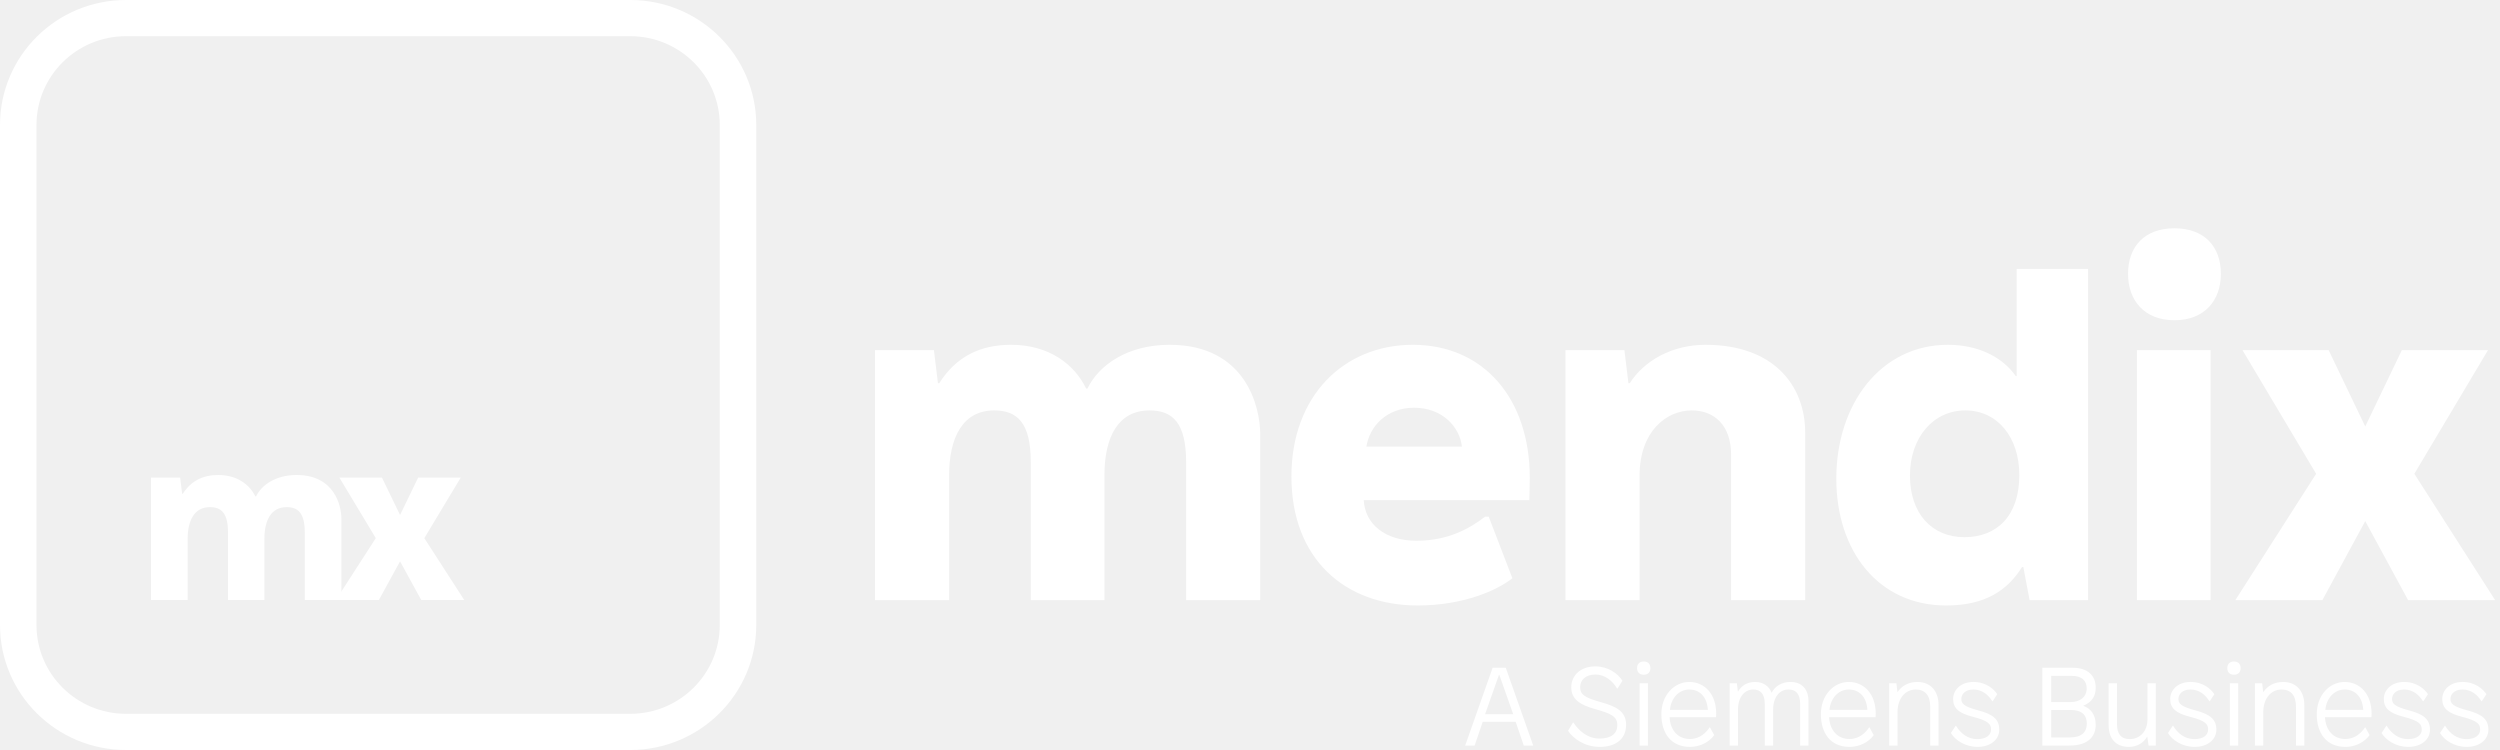
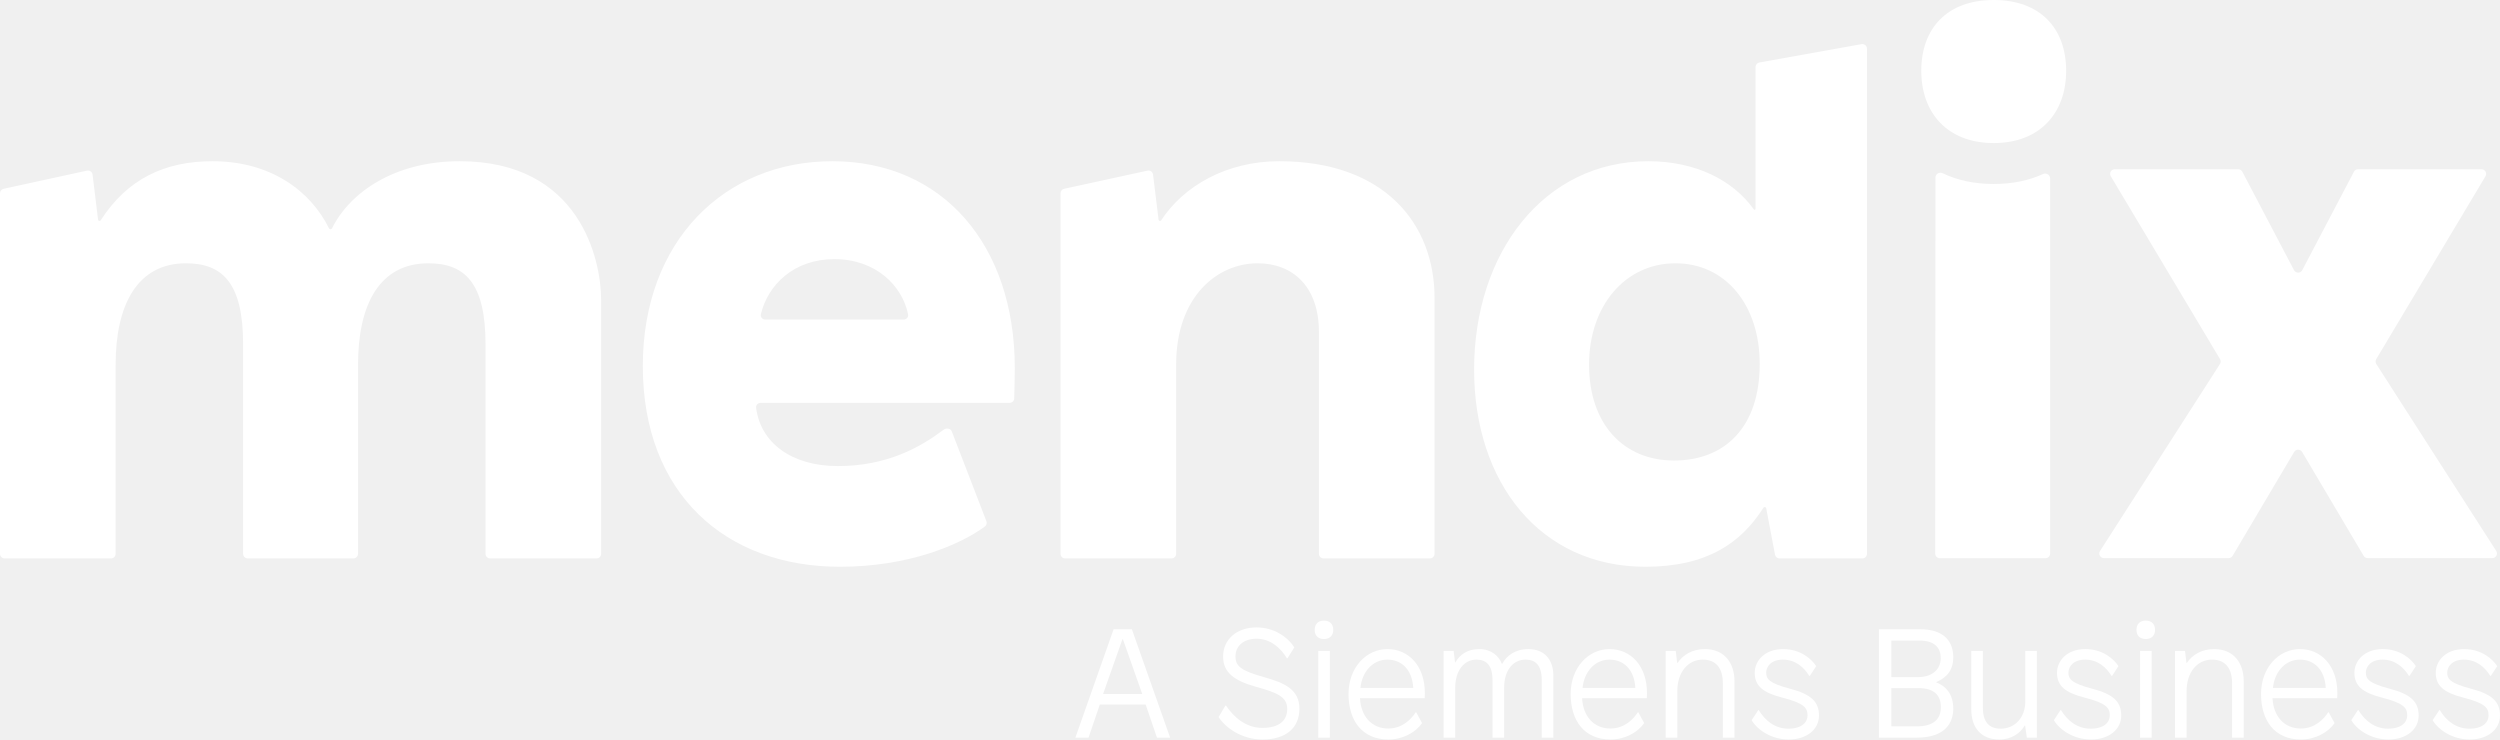
- <svg xmlns="http://www.w3.org/2000/svg" fill="none" height="120" viewBox="0 0 400 120" width="400">
-   <clipPath id="a">
-     <path d="m0 0h400v120h-400z" />
-   </clipPath>
-   <clipPath id="b">
-     <path d="m0 0h400v120h-400z" />
-   </clipPath>
-   <g clip-path="url(#a)" fill="#fff">
-     <path d="m245.316 119.291-4.394-12.455h-2.1l-4.395 12.455h1.513l1.298-3.808h5.267l1.299 3.808zm-5.48-11.316h.054l2.224 6.298h-4.502zm15.412-1.353c-2.349 0-3.844 1.442-3.844 3.345 0 1.869 1.335 2.794 3.755 3.47 2.491.694 3.612 1.157 3.612 2.562 0 1.335-.926 2.171-2.865 2.171-1.922 0-3.327-1.299-4.164-2.562h-.071l-.783 1.316c.783 1.21 2.634 2.58 5.054 2.58 2.615 0 4.234-1.281 4.234-3.54 0-2.189-1.672-2.954-4.021-3.612-2.722-.765-3.327-1.264-3.327-2.42 0-1.05.783-2.011 2.455-2.011 1.495 0 2.722 1.014 3.452 2.242h.071l.783-1.245c-.747-1.175-2.313-2.296-4.341-2.296zm7.749-.783c-.694 0-1.068.427-1.068 1.068 0 .623.374 1.05 1.068 1.05s1.067-.427 1.067-1.05c0-.641-.373-1.068-1.067-1.068zm.676 13.452v-9.964h-1.335v9.964zm6.611-10.178c-2.437 0-4.466 2.135-4.466 5.16 0 3.043 1.548 5.231 4.591 5.231 1.655 0 3.114-.818 3.861-1.886l-.676-1.245h-.054c-.516.8-1.548 1.868-3.149 1.868-1.922 0-3.149-1.406-3.256-3.487h7.437s.018-.321.018-.588c0-3.131-1.868-5.053-4.306-5.053zm0 1.21c1.602 0 2.847 1.103 2.972 3.256h-6.068c.178-1.85 1.406-3.256 3.096-3.256zm16.192-1.21c-1.495 0-2.509.765-2.99 1.691h-.053c-.338-.926-1.246-1.691-2.58-1.691-1.352 0-2.224.605-2.758 1.531h-.035l-.161-1.317h-1.156v9.964h1.334v-5.712c0-2.064 1.068-3.256 2.438-3.256 1.139 0 1.85.641 1.85 2.367v6.601h1.335v-5.712c0-2.135 1.103-3.256 2.455-3.256 1.157 0 1.869.641 1.869 2.367v6.601h1.334v-7.1c0-1.939-1.085-3.078-2.882-3.078zm9.333 0c-2.437 0-4.466 2.135-4.466 5.16 0 3.043 1.548 5.231 4.591 5.231 1.655 0 3.114-.818 3.861-1.886l-.676-1.245h-.053c-.516.8-1.548 1.868-3.15 1.868-1.921 0-3.149-1.406-3.256-3.487h7.437s.018-.321.018-.588c0-3.131-1.868-5.053-4.306-5.053zm0 1.21c1.602 0 2.847 1.103 2.972 3.256h-6.068c.178-1.85 1.406-3.256 3.096-3.256zm10.961-1.21c-1.442 0-2.509.659-3.132 1.584h-.053l-.161-1.37h-1.156v9.964h1.334v-5.338c0-2.206 1.246-3.63 2.918-3.63 1.531 0 2.313.979 2.313 2.723v6.245h1.335v-6.512c0-2.047-1.139-3.666-3.398-3.666zm8.984 0c-2.118 0-3.256 1.353-3.256 2.723 0 1.476.907 2.277 3.149 2.846 2.58.659 2.918 1.21 2.918 2.064 0 .783-.658 1.513-2.206 1.513-1.53 0-2.669-.925-3.399-2.135h-.053l-.765 1.156c.64 1.103 2.26 2.224 4.27 2.224 2.011 0 3.47-1.121 3.47-2.758 0-1.619-.961-2.455-3.328-3.078-2.437-.64-2.74-1.138-2.74-1.85 0-.676.552-1.495 1.922-1.495 1.423 0 2.42.872 3.025 1.868h.071l.729-1.12c-.533-.819-1.797-1.958-3.807-1.958zm11.018-2.277v12.455h4.324c3.309 0 4.217-1.726 4.217-3.327 0-1.602-.783-2.58-1.958-3.025v-.036c1.299-.551 1.958-1.441 1.958-2.864 0-2.011-1.317-3.203-3.773-3.203zm1.423 1.299h3.239c1.726 0 2.437.818 2.437 2.01 0 1.388-1.085 2.189-2.597 2.189h-3.079zm0 5.462h3.114c1.797 0 2.58.819 2.58 2.189 0 1.352-.818 2.206-2.74 2.206h-2.954zm16.729 5.694v-9.964h-1.334v5.818c0 1.868-1.228 3.114-2.829 3.114-1.37 0-2.046-.819-2.046-2.42v-6.512h-1.335v6.708c0 2.046 1.068 3.469 3.239 3.469 1.387 0 2.402-.729 2.9-1.601h.053l.196 1.388zm5.564-10.178c-2.117 0-3.256 1.353-3.256 2.723 0 1.476.907 2.277 3.149 2.846 2.58.659 2.918 1.21 2.918 2.064 0 .783-.658 1.513-2.206 1.513-1.53 0-2.669-.925-3.398-2.135h-.054l-.765 1.156c.641 1.103 2.26 2.224 4.27 2.224 2.011 0 3.47-1.121 3.47-2.758 0-1.619-.961-2.455-3.327-3.078-2.438-.64-2.74-1.138-2.74-1.85 0-.676.551-1.495 1.921-1.495 1.424 0 2.42.872 3.025 1.868h.071l.73-1.12c-.534-.819-1.797-1.958-3.808-1.958zm6.946-3.274c-.694 0-1.067.427-1.067 1.068 0 .623.373 1.05 1.067 1.05s1.068-.427 1.068-1.05c0-.641-.374-1.068-1.068-1.068zm.676 13.452v-9.964h-1.334v9.964zm7.181-10.178c-1.441 0-2.509.659-3.131 1.584h-.054l-.16-1.37h-1.156v9.964h1.334v-5.338c0-2.206 1.246-3.63 2.918-3.63 1.53 0 2.313.979 2.313 2.723v6.245h1.335v-6.512c0-2.047-1.139-3.666-3.399-3.666zm9.856 0c-2.437 0-4.466 2.135-4.466 5.16 0 3.043 1.548 5.231 4.591 5.231 1.655 0 3.114-.818 3.861-1.886l-.676-1.245h-.054c-.516.8-1.548 1.868-3.149 1.868-1.921 0-3.149-1.406-3.256-3.487h7.437s.018-.321.018-.588c0-3.131-1.868-5.053-4.306-5.053zm0 1.21c1.602 0 2.847 1.103 2.972 3.256h-6.068c.178-1.85 1.406-3.256 3.096-3.256zm9.519-1.21c-2.117 0-3.256 1.353-3.256 2.723 0 1.476.908 2.277 3.15 2.846 2.579.659 2.918 1.21 2.918 2.064 0 .783-.659 1.513-2.207 1.513-1.53 0-2.669-.925-3.398-2.135h-.054l-.765 1.156c.641 1.103 2.26 2.224 4.271 2.224 2.01 0 3.469-1.121 3.469-2.758 0-1.619-.961-2.455-3.327-3.078-2.438-.64-2.74-1.138-2.74-1.85 0-.676.551-1.495 1.921-1.495 1.424 0 2.42.872 3.025 1.868h.071l.73-1.12c-.534-.819-1.797-1.958-3.808-1.958zm9.348 0c-2.117 0-3.256 1.353-3.256 2.723 0 1.476.908 2.277 3.15 2.846 2.58.659 2.918 1.21 2.918 2.064 0 .783-.659 1.513-2.207 1.513-1.53 0-2.669-.925-3.398-2.135h-.053l-.766 1.156c.641 1.103 2.26 2.224 4.271 2.224 2.01 0 3.469-1.121 3.469-2.758 0-1.619-.96-2.455-3.327-3.078-2.437-.64-2.74-1.138-2.74-1.85 0-.676.552-1.495 1.922-1.495 1.423 0 2.419.872 3.024 1.868h.072l.729-1.12c-.534-.819-1.797-1.958-3.808-1.958z" />
-     <g clip-path="url(#b)">
-       <path d="m187.137 55.167c-6.785 0-11.356 3.285-13.141 6.999h-.214c-1.857-3.857-5.928-6.999-11.999-6.999-4.928 0-8.785 1.857-11.499 6.142h-.214l-.643-5.285h-9.427v39.995h11.856v-19.926c0-6.142 2.214-10.427 7.213-10.427 3.714 0 5.856 2 5.856 8.285v22.069h11.785v-19.926c0-6.214 2.214-10.427 7.213-10.427 3.714 0 5.857 2 5.857 8.285v22.069h11.855v-26.568c0-4.214-2.214-14.284-14.498-14.284z" />
-       <path d="m226.053 55.167c-10.999 0-19.426 8.142-19.426 21.069 0 13.141 8.499 20.64 20.212 20.64 7.284 0 12.712-2.428 15.141-4.357l-3.786-9.856h-.571c-2.428 1.857-5.856 3.857-10.999 3.857-4.999 0-8.213-2.643-8.427-6.499h26.496s.072-2.357.072-3.571c0-12.713-7.428-21.283-18.712-21.283zm.214 10.07c4.5 0 7.285 3.071 7.642 6.214h-15.284c.5-3.214 3.214-6.214 7.642-6.214z" />
-       <path d="m272.903 55.167c-5.428 0-9.856 2.571-12.141 6.142h-.214l-.643-5.285h-9.428v39.995h11.856v-19.926c0-6.999 4.214-10.427 8.356-10.427 3.571 0 6.285 2.357 6.285 7.071v23.283h11.856v-26.782c0-7.642-5.142-14.07-15.927-14.07z" />
-       <path d="m334.09 96.019v-52.993h-11.427v17.141h-.143c-2.214-3.142-6.142-4.999-10.856-4.999-10.713 0-17.855 9.427-17.855 21.426 0 11.641 6.785 20.283 17.569 20.283 6.357 0 9.856-2.5 12.142-6.142h.214l1 5.285zm-19.641-30.353c5.143 0 8.642 4.285 8.642 10.356 0 6.499-3.571 9.927-8.784 9.927-5.214 0-8.714-3.785-8.714-9.856 0-6.071 3.714-10.427 8.856-10.427z" />
-       <path d="m347.913 36.526c-4.785 0-7.427 2.928-7.427 7.285 0 4.285 2.642 7.428 7.427 7.428 4.786 0 7.428-3.143 7.428-7.428 0-4.357-2.642-7.285-7.428-7.285zm5.785 59.493v-39.995h-11.784v39.995z" />
-       <path d="m386.295 75.807 11.784-19.783h-13.784l-5.856 12.213-5.857-12.213h-13.784l11.784 19.783-12.927 20.212h13.927l6.857-12.641 6.856 12.641h13.927z" />
-       <path clip-rule="evenodd" d="m100.834 5.79h-80.668c-7.913 0-14.328 6.362-14.328 14.209v80.002c0 7.847 6.415 14.209 14.328 14.209h80.668c7.913 0 14.328-6.362 14.328-14.209v-80.002c0-7.848-6.415-14.209-14.328-14.209zm-80.668-5.79c-11.137 0-20.166 8.954-20.166 19.999v80.002c0 11.045 9.029 19.999 20.166 19.999h80.668c11.137 0 20.166-8.954 20.166-19.999v-80.002c0-11.045-9.029-19.999-20.166-19.999z" fill-rule="evenodd" />
-       <path d="m47.459 76c-3.353 0-5.612 1.608-6.494 3.427h-.106c-.918-1.888-2.929-3.427-5.929-3.427-2.435 0-4.341.909-5.682 3.007h-.106l-.318-2.587h-4.659v19.58h5.859v-9.755c0-3.007 1.094-5.105 3.564-5.105 1.835 0 2.894.979 2.894 4.056v10.804h5.823v-9.755c0-3.042 1.094-5.105 3.564-5.105 1.835 0 2.894.979 2.894 4.056v10.804h5.859v-13.007c0-2.063-1.094-6.993-7.164-6.993z" />
-       <path d="m67.891 86.105 5.823-9.685h-6.811l-2.894 5.979-2.894-5.979h-6.811l5.823 9.685-6.388 9.895h6.882l3.388-6.189 3.388 6.189h6.882z" />
+ <svg xmlns="http://www.w3.org/2000/svg" id="Layer_2" viewBox="0 0 811 239.898">
+   <g id="Components">
+     <g id="ee40c223-d0e6-4cc5-8bcd-a139df66ad07_5">
+       <path d="M623.26,22.978c0-13.742,8.36-22.978,23.5-22.978s23.5,9.236,23.5,22.978c0,13.516-8.36,23.428-23.5,23.428s-23.5-9.912-23.5-23.428Z" style="fill:#fff;" />
+       <path d="M603.87,14.322c.93-.167,1.78.544,1.78,1.483v163.842c0,.833-.68,1.508-1.51,1.508h-26.85c-.72,0-1.34-.516-1.48-1.227l-2.85-15.044c-.05-.232-.25-.4-.48-.4-.17,0-.33.087-.42.23-7.23,11.364-18.29,19.143-38.27,19.143-34.12,0-55.59-27.257-55.59-63.977,0-37.845,22.6-67.581,56.5-67.581,14.84,0,27.23,5.808,34.25,15.643.06.079.15.126.25.126.16,0,.29-.133.29-.298V21.76c0-.729.53-1.354,1.24-1.483l33.14-5.955ZM570.85,118.078c0-19.148-11.07-32.664-27.34-32.664s-28.02,13.742-28.02,32.89,11.07,31.087,27.56,31.087c16.5,0,27.8-10.812,27.8-31.313Z" style="fill:#fff; fill-rule:evenodd;" />
+       <path d="M107.22,74.375c.21,0,.4-.117.49-.303,5.75-11.589,20.15-21.773,41.43-21.773,38.87,0,45.87,31.763,45.87,45.054v82.294c0,.833-.67,1.508-1.51,1.508h-34.49c-.84,0-1.51-.675-1.51-1.508v-68.102c0-19.824-6.78-26.131-18.53-26.131-15.82,0-22.82,13.291-22.82,32.89v61.343c0,.833-.68,1.508-1.51,1.508h-34.27c-.83,0-1.51-.675-1.51-1.508v-68.102c0-19.824-6.78-26.131-18.53-26.131-15.81,0-22.82,13.516-22.82,32.89v61.343c0,.833-.67,1.508-1.51,1.508H1.51c-.83,0-1.51-.675-1.51-1.508V62.713c0-.708.5-1.321,1.19-1.472l27.02-5.887c.87-.189,1.71.409,1.82,1.29l1.78,14.613c.03.237.23.415.47.415.16,0,.31-.084.4-.22,8.58-13.36,20.73-19.153,36.24-19.153,19.05,0,31.87,9.747,37.81,21.773.1.185.28.303.49.303Z" style="fill:#fff;" />
+       <path d="M208.53,118.754c0-40.774,26.66-66.455,61.46-66.455,35.71,0,59.21,27.033,59.21,67.131,0,2.775-.12,7.445-.19,9.804-.02.814-.69,1.459-1.5,1.459h-80.78c-.86,0-1.56.73-1.45,1.589,1.44,11.296,11.4,18.911,26.52,18.911,15.99,0,26.74-6.09,34.4-11.858.26-.198.58-.307.91-.307h.26c.63,0,1.19.384,1.41.966l11.21,29.087c.23.616.05,1.314-.48,1.707-8.07,5.959-24.82,13.069-47.03,13.069-37.06,0-63.95-23.653-63.95-65.103ZM293.16,103.661c.9,0,1.6-.785,1.43-1.667-1.88-9.303-10.48-17.932-23.92-17.932-13.21,0-21.6,8.413-23.84,17.872-.21.9.5,1.727,1.42,1.727h44.91Z" style="fill:#fff; fill-rule:evenodd;" />
+       <path d="M414.98,52.299c-17.06,0-31,8.006-38.28,19.156-.08.136-.23.217-.39.217-.24,0-.44-.178-.47-.416l-1.79-14.612c-.1-.881-.95-1.479-1.81-1.29l-27.03,5.887c-.69.151-1.18.764-1.18,1.472v116.934c0,.833.67,1.508,1.5,1.508h34.5c.83,0,1.51-.675,1.51-1.508v-61.343c0-22.077,13.33-32.89,26.43-32.89,11.3,0,19.89,7.434,19.89,22.302v71.931c0,.833.67,1.508,1.51,1.508h34.49c.83,0,1.51-.675,1.51-1.508v-82.97c0-24.104-16.27-44.378-50.39-44.378Z" style="fill:#fff;" />
+       <path d="M627.87,57.587c0-1.169,1.28-1.904,2.33-1.395,4.66,2.253,10.2,3.493,16.56,3.493,6.11,0,11.46-1.145,16-3.233,1.05-.482,2.3.254,2.3,1.409v121.721c0,.832-.67,1.507-1.51,1.507h-34.26c-.84,0-1.51-.675-1.51-1.508l.09-121.994Z" style="fill:#fff;" />
+       <path d="M805,54.902c1.17,0,1.89,1.275,1.29,2.28l-35.44,59.319c-.29.49-.29,1.105.02,1.586l38.91,60.646c.64,1.003-.08,2.321-1.27,2.321h-40.44c-.54,0-1.03-.282-1.3-.739l-19.96-33.697c-.58-.985-2.01-.985-2.59,0l-19.96,33.697c-.27.457-.77.739-1.3.739h-40.44c-1.2,0-1.92-1.318-1.27-2.321l38.9-60.646c.31-.481.32-1.096.03-1.586l-35.44-59.319c-.6-1.005.12-2.28,1.29-2.28h40.04c.56,0,1.08.31,1.34.806l16.77,31.927c.56,1.075,2.1,1.075,2.67,0l16.77-31.927c.26-.496.77-.806,1.33-.806h40.05Z" style="fill:#fff;" />
+       <path d="M379.59,239.295l-12.41-35.16h-5.93l-12.4,35.16h4.27l3.66-10.748h14.87l3.67,10.748h4.269ZM364.12,207.351h.15l6.27,17.779h-12.7l6.28-17.779Z" style="fill:#fff;" />
+       <path d="M407.62,203.533c-6.63,0-10.85,4.068-10.85,9.443,0,5.273,3.77,7.886,10.6,9.795,7.03,1.958,10.2,3.264,10.2,7.232,0,3.768-2.62,6.127-8.09,6.127-5.43,0-9.39-3.666-11.75-7.232h-.21l-2.21,3.716c2.21,3.417,7.44,7.284,14.27,7.284,7.38,0,11.95-3.617,11.95-9.996,0-6.178-4.72-8.337-11.35-10.196-7.68-2.159-9.39-3.566-9.39-6.831,0-2.963,2.21-5.675,6.93-5.675,4.22,0,7.69,2.863,9.74,6.328h.21l2.21-3.516c-2.11-3.314-6.53-6.479-12.26-6.479Z" style="fill:#fff;" />
+       <path d="M429.49,201.323c-1.95,0-3.01,1.205-3.01,3.014,0,1.758,1.06,2.963,3.01,2.963,1.96,0,3.02-1.205,3.02-2.963,0-1.809-1.06-3.014-3.02-3.014ZM431.4,239.295v-28.127h-3.76v28.127h3.76Z" style="fill:#fff;" />
+       <path d="M450.07,210.565c-6.88,0-12.61,6.028-12.61,14.565,0,8.59,4.37,14.768,12.96,14.768,4.67,0,8.79-2.31,10.9-5.324l-1.91-3.516h-.15c-1.46,2.26-4.37,5.274-8.89,5.274-5.43,0-8.89-3.968-9.19-9.845h20.99s.05-.904.05-1.658c0-8.839-5.27-14.264-12.15-14.264ZM450.07,213.98c4.519,0,8.03,3.115,8.39,9.192h-17.13c.5-5.224,3.97-9.192,8.74-9.192Z" style="fill:#fff;" />
+       <path d="M495.78,210.565c-4.22,0-7.09,2.159-8.44,4.772h-.15c-.96-2.613-3.52-4.772-7.29-4.772-3.81,0-6.28,1.708-7.78,4.319h-.1l-.46-3.716h-3.26v28.127h3.77v-16.123c0-5.827,3.01-9.192,6.88-9.192,3.21,0,5.22,1.809,5.22,6.68v18.635h3.77v-16.123c0-6.028,3.11-9.192,6.93-9.192,3.27,0,5.27,1.809,5.27,6.68v18.635h3.77v-20.041c0-5.475-3.06-8.689-8.13-8.689Z" style="fill:#fff;" />
+       <path d="M522.12,210.565c-6.88,0-12.6,6.028-12.6,14.565,0,8.59,4.37,14.768,12.96,14.768,4.67,0,8.79-2.31,10.89-5.324l-1.9-3.516h-.15c-1.46,2.26-4.37,5.274-8.9,5.274-5.42,0-8.88-3.968-9.19-9.845h21s.05-.904.05-1.658c0-8.839-5.27-14.264-12.16-14.264ZM522.12,213.98c4.52,0,8.04,3.115,8.39,9.192h-17.13c.51-5.224,3.97-9.192,8.74-9.192Z" style="fill:#fff;" />
+       <path d="M553.06,210.565c-4.06,0-7.08,1.859-8.84,4.47h-.15l-.45-3.867h-3.27v28.127h3.77v-15.068c0-6.228,3.52-10.247,8.24-10.247,4.32,0,6.53,2.763,6.53,7.686v17.629h3.77v-18.383c0-5.776-3.22-10.347-9.6-10.347Z" style="fill:#fff;" />
+       <path d="M578.43,210.565c-5.98,0-9.2,3.817-9.2,7.685,0,4.168,2.56,6.428,8.89,8.037,7.29,1.857,8.24,3.415,8.24,5.825,0,2.21-1.86,4.27-6.23,4.27-4.32,0-7.53-2.611-9.59-6.028h-.15l-2.16,3.266c1.81,3.113,6.38,6.278,12.05,6.278,5.68,0,9.8-3.165,9.8-7.786,0-4.571-2.71-6.93-9.39-8.688-6.89-1.809-7.74-3.216-7.74-5.224,0-1.909,1.56-4.22,5.43-4.22,4.01,0,6.83,2.462,8.53,5.274h.21l2.05-3.164c-1.5-2.311-5.07-5.525-10.74-5.525Z" style="fill:#fff;" />
+       <path d="M609.53,204.135v35.16h12.2c9.35,0,11.91-4.872,11.91-9.393s-2.21-7.282-5.53-8.538v-.101c3.67-1.557,5.53-4.069,5.53-8.087,0-5.675-3.72-9.041-10.65-9.041h-13.46ZM613.55,207.802h9.14c4.87,0,6.88,2.311,6.88,5.676,0,3.918-3.06,6.178-7.33,6.178h-8.69v-11.854ZM613.55,223.222h8.79c5.07,0,7.28,2.311,7.28,6.178,0,3.817-2.31,6.228-7.74,6.228h-8.33v-12.406Z" style="fill:#fff;" />
+       <path d="M660.77,239.295v-28.127h-3.77v16.424c0,5.274-3.46,8.79-7.98,8.79-3.87,0-5.78-2.311-5.78-6.831v-18.383h-3.76v18.936c0,5.776,3.01,9.794,9.14,9.794,3.91,0,6.78-2.06,8.18-4.52h.15l.56,3.917h3.26Z" style="fill:#fff;" />
+       <path d="M676.48,210.565c-5.98,0-9.19,3.817-9.19,7.685,0,4.168,2.56,6.428,8.89,8.037,7.28,1.857,8.23,3.415,8.23,5.825,0,2.21-1.85,4.27-6.23,4.27-4.31,0-7.53-2.611-9.59-6.028h-.15l-2.16,3.266c1.81,3.113,6.38,6.278,12.06,6.278,5.67,0,9.79-3.165,9.79-7.786,0-4.571-2.71-6.93-9.39-8.688-6.88-1.809-7.74-3.216-7.74-5.224,0-1.909,1.56-4.22,5.43-4.22,4.02,0,6.83,2.462,8.54,5.274h.2l2.06-3.164c-1.51-2.311-5.08-5.525-10.75-5.525Z" style="fill:#fff;" />
+       <path d="M696.09,201.323c-1.96,0-3.019,1.205-3.019,3.014,0,1.758,1.06,2.963,3.019,2.963,1.95,0,3.01-1.205,3.01-2.963,0-1.809-1.06-3.014-3.01-3.014ZM698,239.295v-28.127h-3.77v28.127h3.77Z" style="fill:#fff;" />
+       <path d="M718.27,210.565c-4.07,0-7.09,1.859-8.84,4.47h-.15l-.46-3.867h-3.26v28.127h3.77v-15.068c0-6.228,3.51-10.247,8.23-10.247,4.32,0,6.53,2.763,6.53,7.686v17.629h3.77v-18.383c0-5.776-3.22-10.347-9.59-10.347Z" style="fill:#fff;" />
+       <path d="M746.09,210.565c-6.88,0-12.61,6.028-12.61,14.565,0,8.59,4.37,14.768,12.96,14.768,4.67,0,8.79-2.31,10.9-5.324l-1.91-3.516h-.15c-1.46,2.26-4.37,5.274-8.89,5.274-5.42,0-8.89-3.968-9.19-9.845h20.99s.05-.904.05-1.658c0-8.839-5.27-14.264-12.15-14.264ZM746.09,213.98c4.52,0,8.04,3.115,8.39,9.192h-17.13c.5-5.224,3.97-9.192,8.74-9.192Z" style="fill:#fff;" />
+       <path d="M772.96,210.565c-5.98,0-9.19,3.817-9.19,7.685,0,4.168,2.56,6.428,8.89,8.037,7.28,1.857,8.24,3.415,8.24,5.825,0,2.21-1.86,4.27-6.23,4.27-4.32,0-7.54-2.611-9.6-6.028h-.15l-2.16,3.266c1.81,3.113,6.38,6.278,12.06,6.278,5.67,0,9.79-3.165,9.79-7.786,0-4.571-2.71-6.93-9.39-8.688-6.88-1.809-7.74-3.216-7.74-5.224,0-1.909,1.56-4.22,5.43-4.22,4.02,0,6.83,2.462,8.54,5.274h.2l2.06-3.164c-1.51-2.311-5.07-5.525-10.75-5.525Z" style="fill:#fff;" />
+       <path d="M799.35,210.565c-5.98,0-9.19,3.817-9.19,7.685,0,4.168,2.56,6.428,8.89,8.037,7.28,1.857,8.24,3.415,8.24,5.825,0,2.21-1.86,4.27-6.23,4.27-4.32,0-7.54-2.611-9.6-6.028h-.15l-2.16,3.266c1.81,3.113,6.38,6.278,12.06,6.278,5.67,0,9.79-3.165,9.79-7.786,0-4.571-2.71-6.93-9.39-8.688-6.88-1.809-7.73-3.216-7.73-5.224,0-1.909,1.55-4.22,5.42-4.22,4.02,0,6.83,2.462,8.54,5.274h.2l2.06-3.164c-1.51-2.311-5.07-5.525-10.75-5.525Z" style="fill:#fff;" />
    </g>
  </g>
</svg>
